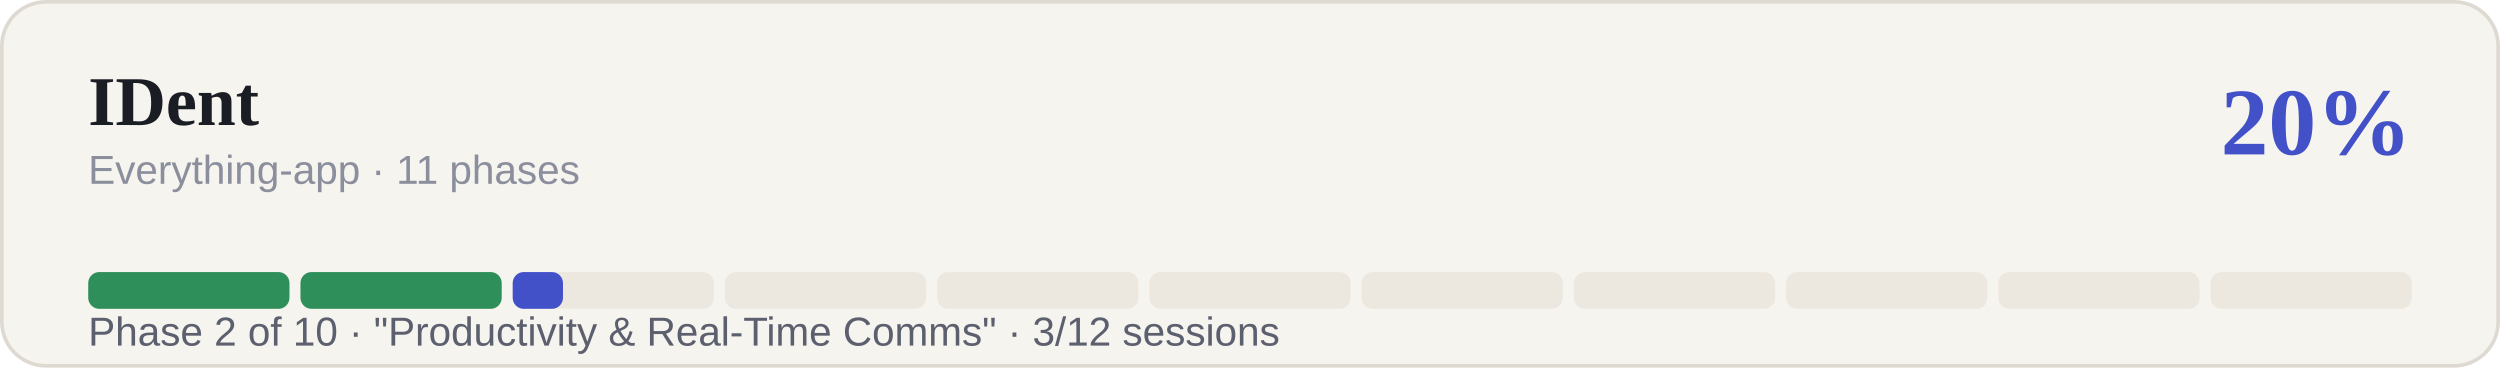
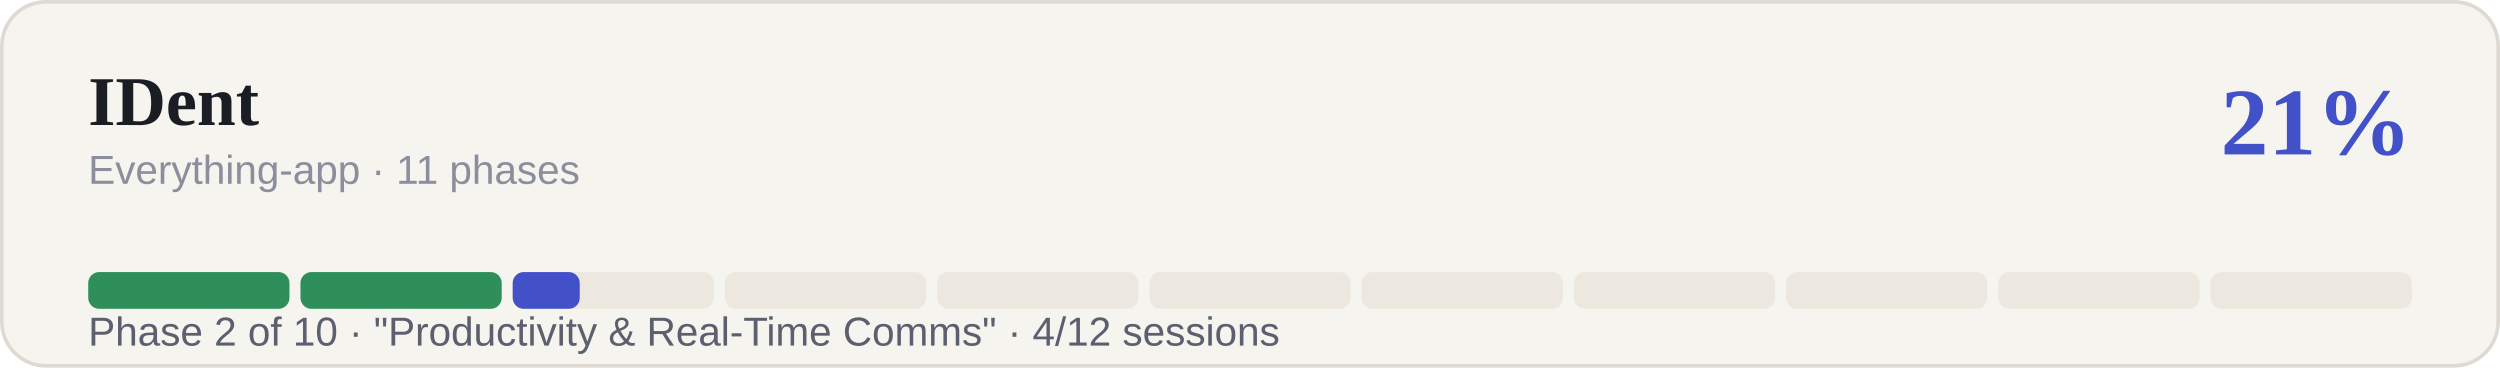
- <svg xmlns="http://www.w3.org/2000/svg" viewBox="0 0 680 100" width="680" height="100" role="img" aria-label="IDent roadmap progress: 20%">
+ <svg xmlns="http://www.w3.org/2000/svg" viewBox="0 0 680 100" width="680" height="100" role="img" aria-label="IDent roadmap progress: 21%">
  <style>
    .bg { fill: #f6f4ef; }
    .card-border { stroke: #dedad2; }
    .ink { fill: #1b1d24; }
    .ink-soft { fill: #5b5f6e; }
    .ink-faint { fill: #8b8e9c; }
    .seg-bg { fill: #ece8e0; }
    .seg-done { fill: #2f8f5b; }
    .seg-current { fill: #4351c9; }
    .pct { fill: #4351c9; }
    text { font-family: -apple-system, "Segoe UI", "Helvetica Neue", Arial, sans-serif; }
    .serif { font-family: Georgia, "Times New Roman", serif; }
    @media (prefers-color-scheme: dark) {
      .bg { fill: #131318; }
      .card-border { stroke: #2c2d38; }
      .ink { fill: #edecf1; }
      .ink-soft { fill: #a3a3b4; }
      .ink-faint { fill: #6f7180; }
      .seg-bg { fill: #232430; }
      .seg-done { fill: #5fcf93; }
      .seg-current { fill: #93a2ff; }
      .pct { fill: #93a2ff; }
    }
  </style>
  <rect x="0.5" y="0.5" width="679" height="99" rx="12" class="bg card-border" stroke-width="1" />
  <text x="24" y="34" class="serif ink" font-size="19" font-weight="600">IDent</text>
  <text x="24" y="50" class="ink-faint" font-size="11">Everything-app · 11 phases</text>
-   <text x="656" y="42" text-anchor="end" class="serif pct" font-size="26" font-weight="600">20%</text>
+   <text x="656" y="42" text-anchor="end" class="serif pct" font-size="26" font-weight="600">21%</text>
  <rect x="24.00" y="74" width="54.73" height="10" rx="3" class="seg-bg" />
  <rect x="24.00" y="74" width="54.73" height="10" rx="3" class="seg-done" />
  <rect x="81.73" y="74" width="54.73" height="10" rx="3" class="seg-bg" />
  <rect x="81.73" y="74" width="54.73" height="10" rx="3" class="seg-done" />
  <rect x="139.45" y="74" width="54.73" height="10" rx="3" class="seg-bg" />
-   <rect x="139.45" y="74" width="13.68" height="10" rx="3" class="seg-current" />
+   <rect x="139.45" y="74" width="18.24" height="10" rx="3" class="seg-current" />
  <rect x="197.18" y="74" width="54.73" height="10" rx="3" class="seg-bg" />
  <rect x="254.91" y="74" width="54.73" height="10" rx="3" class="seg-bg" />
  <rect x="312.64" y="74" width="54.73" height="10" rx="3" class="seg-bg" />
  <rect x="370.36" y="74" width="54.73" height="10" rx="3" class="seg-bg" />
  <rect x="428.09" y="74" width="54.73" height="10" rx="3" class="seg-bg" />
  <rect x="485.82" y="74" width="54.73" height="10" rx="3" class="seg-bg" />
  <rect x="543.55" y="74" width="54.73" height="10" rx="3" class="seg-bg" />
  <rect x="601.27" y="74" width="54.73" height="10" rx="3" class="seg-bg" />
-   <text x="24" y="94" class="ink-soft" font-size="11">Phase 2 of 10 · "Productivity &amp; Real-Time Comms" · 3/12 sessions</text>
+   <text x="24" y="94" class="ink-soft" font-size="11">Phase 2 of 10 · "Productivity &amp; Real-Time Comms" · 4/12 sessions</text>
</svg>
